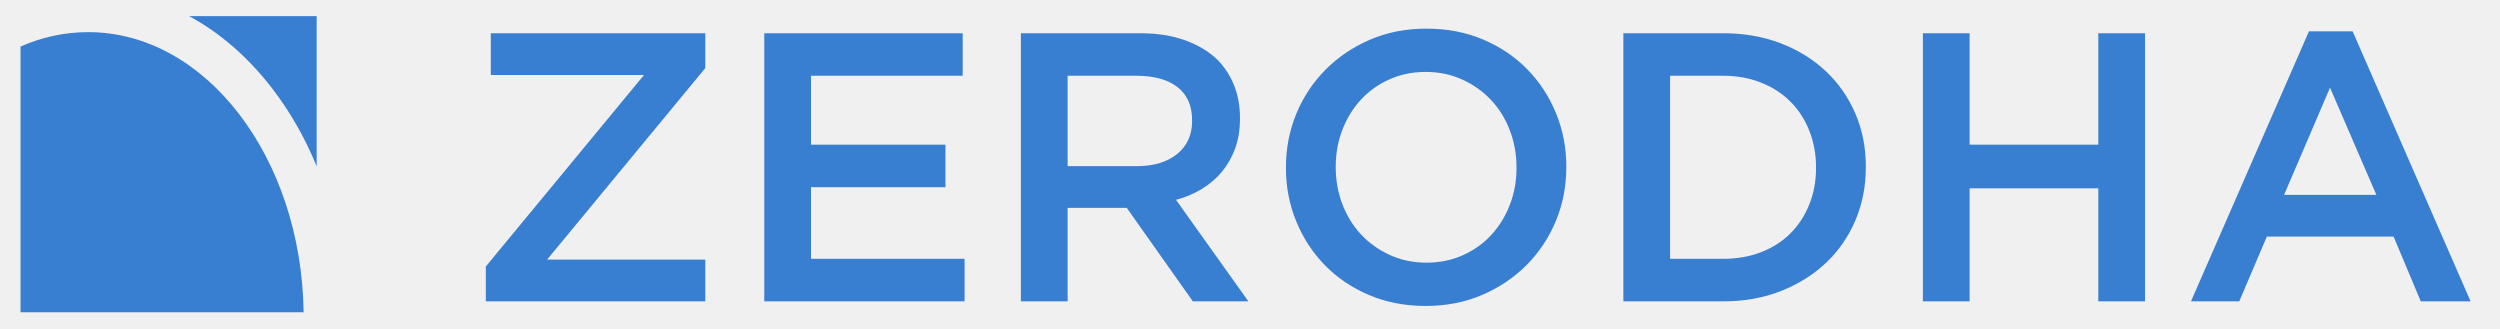
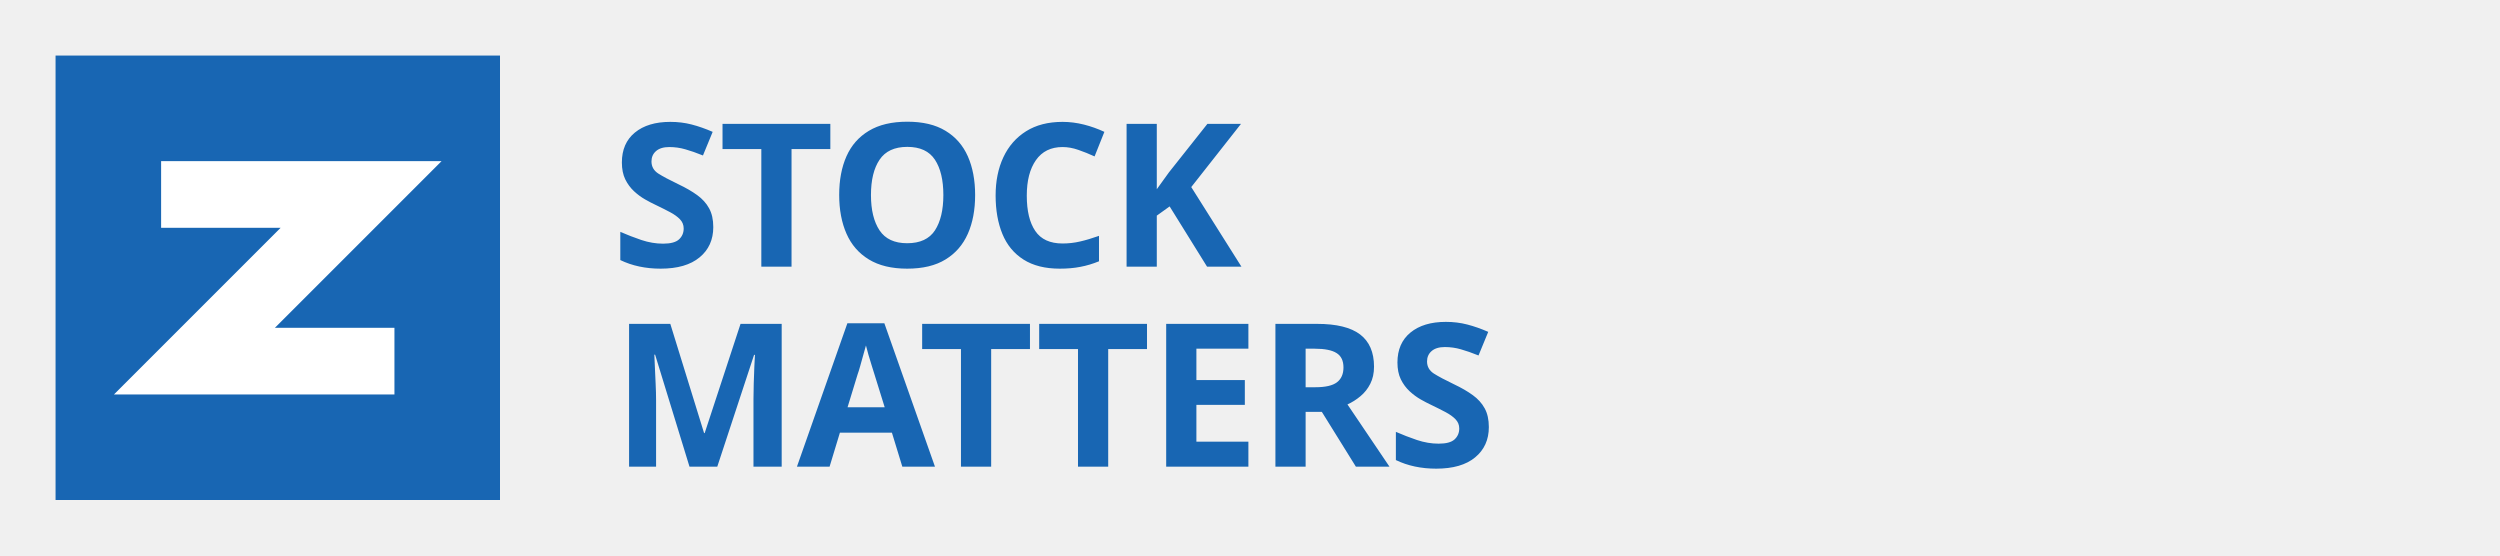
- <svg xmlns="http://www.w3.org/2000/svg" baseProfile="tiny" width="609" height="80">
-   <path d="M66.252 21.469c4.404 5.71 8.056 12.124 10.886 19.04V3.931H46.077c7.472 4.037 14.317 9.943 20.175 17.538zM21.473 7.828c-5.754 0-11.289 1.23-16.473 3.506v64.735h68.963c-.534-37.754-23.875-68.241-52.49-68.241" fill-rule="evenodd" fill="#387ed1" />
-   <path fill="#387ed1" d="M118.349 64.918l38.533-46.65H119.56V8.098h52.25v8.49l-38.533 46.651h38.533v10.169h-53.461v-8.49zm67.828-56.82h48.331v10.356H197.56v16.794h32.751v10.357H197.56v17.446h37.413v10.356h-48.796V8.098zm62.512 0h29.11c4.105 0 7.744.576 10.917 1.726s5.814 2.752 7.93 4.805c1.741 1.805 3.08 3.888 4.013 6.251s1.398 4.977 1.398 7.837v.187c0 2.675-.388 5.085-1.165 7.231s-1.853 4.044-3.22 5.691-3.001 3.049-4.898 4.198-3.997 2.038-6.297 2.659l17.633 24.725h-13.529l-16.097-22.765h-.186-14.227v22.765h-11.383V8.098zm28.231 32.375c4.115 0 7.393-.982 9.824-2.951s3.652-4.639 3.652-8.012v-.187c0-3.56-1.188-6.263-3.559-8.106s-5.709-2.764-10.014-2.764h-16.752v22.019h16.849zm70.389 34.055c-5.039 0-9.641-.886-13.807-2.658s-7.744-4.182-10.73-7.232-5.318-6.607-6.996-10.682-2.521-8.413-2.521-13.016v-.187c0-4.603.84-8.941 2.521-13.016s4.041-7.651 7.09-10.73 6.654-5.52 10.824-7.324 8.768-2.706 13.807-2.706 9.641.886 13.809 2.659 7.744 4.184 10.73 7.231 5.316 6.609 6.996 10.683 2.521 8.413 2.521 13.015v.187c0 4.604-.84 8.943-2.521 13.015s-4.043 7.651-7.09 10.73-6.656 5.521-10.824 7.324-8.77 2.707-13.809 2.707zm.187-10.543c3.221 0 6.178-.606 8.871-1.819s5.002-2.86 6.922-4.944 3.422-4.526 4.506-7.325 1.625-5.785 1.625-8.956v-.187c0-3.172-.541-6.173-1.625-9.004s-2.604-5.286-4.553-7.37-4.289-3.747-7.016-4.992-5.697-1.866-8.918-1.866-6.178.606-8.871 1.819-5.002 2.862-6.922 4.945-3.422 4.525-4.508 7.324-1.625 5.785-1.625 8.957v.187c0 3.172.541 6.173 1.625 9.002s2.604 5.289 4.555 7.372 4.289 3.748 7.014 4.991 5.699 1.866 8.92 1.866zm47.955-55.887h24.354c5.1 0 9.779.825 14.043 2.473s7.928 3.934 11.008 6.857 5.457 6.361 7.139 10.311 2.52 8.227 2.52 12.829v.187c0 4.604-.84 8.896-2.52 12.875s-4.059 7.435-7.139 10.356-6.748 5.226-11.008 6.904-8.943 2.519-14.043 2.519h-24.354V8.098zm24.26 54.954c3.42 0 6.531-.545 9.33-1.639s5.18-2.622 7.137-4.589 3.482-4.312 4.572-7.03 1.635-5.667 1.635-8.854v-.187c0-3.186-.547-6.152-1.635-8.9s-2.613-5.106-4.572-7.074-4.338-3.514-7.137-4.639-5.91-1.687-9.33-1.687h-12.877v44.598h12.877zm48.703-54.954h11.383v27.151h31.352V8.098h11.383v65.311h-11.383V45.885h-31.352v27.523h-11.383V8.098zm94.049-.467H573.1l28.736 65.777h-12.129l-6.625-15.768h-30.883l-6.719 15.768h-11.756l28.739-65.777zm16.422 39.841l-11.291-26.125-11.197 26.125h22.488z" />
+ <svg xmlns="http://www.w3.org/2000/svg" width="450" height="100" viewBox="0 0 450 100" fill="none">
+   <rect x="10" y="10" width="80" height="80" rx="0" fill="#1866B3" />
+   <path d="M35 35H65L35 65H65" stroke="white" stroke-width="12" stroke-linecap="square" stroke-linejoin="miter" />
+   <text x="110" y="48" fill="#1866B3" font-family="sans-serif" font-weight="800" font-size="36" letter-spacing="-0.5">STOCK</text>
+   <text x="110" y="84" fill="#1866B3" font-family="sans-serif" font-weight="800" font-size="36" letter-spacing="-0.5">MATTERS</text>
</svg>
